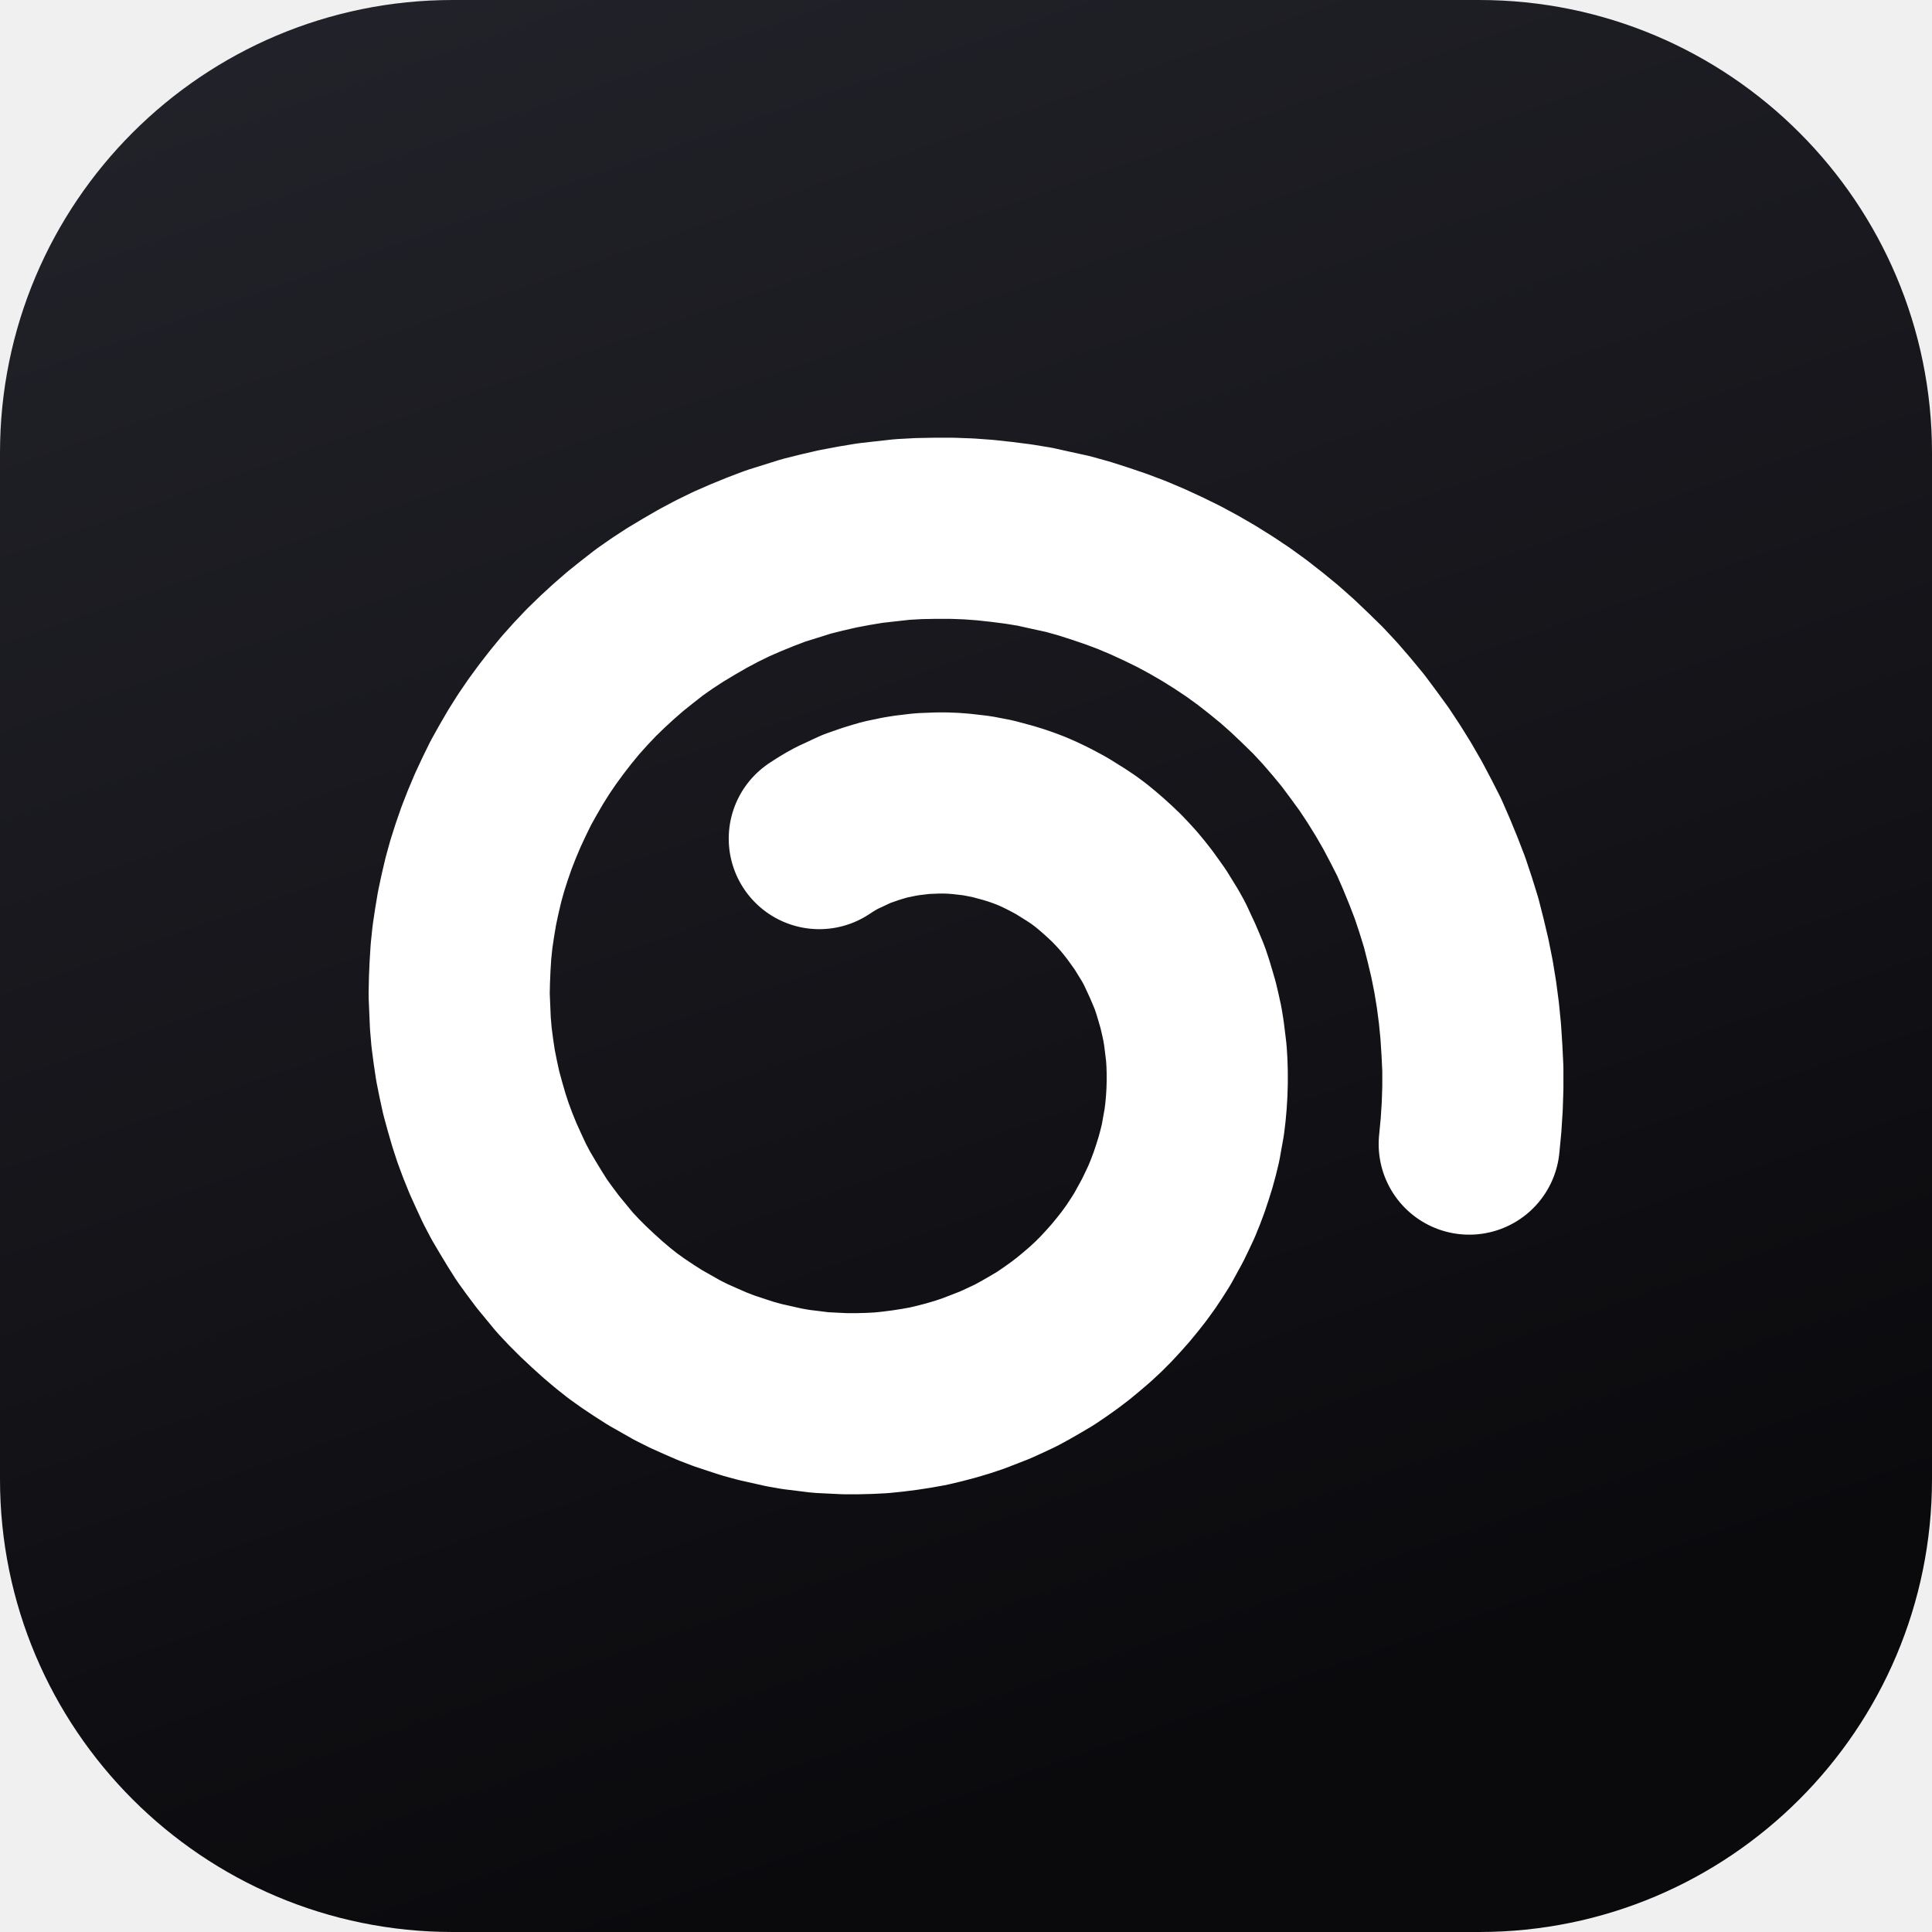
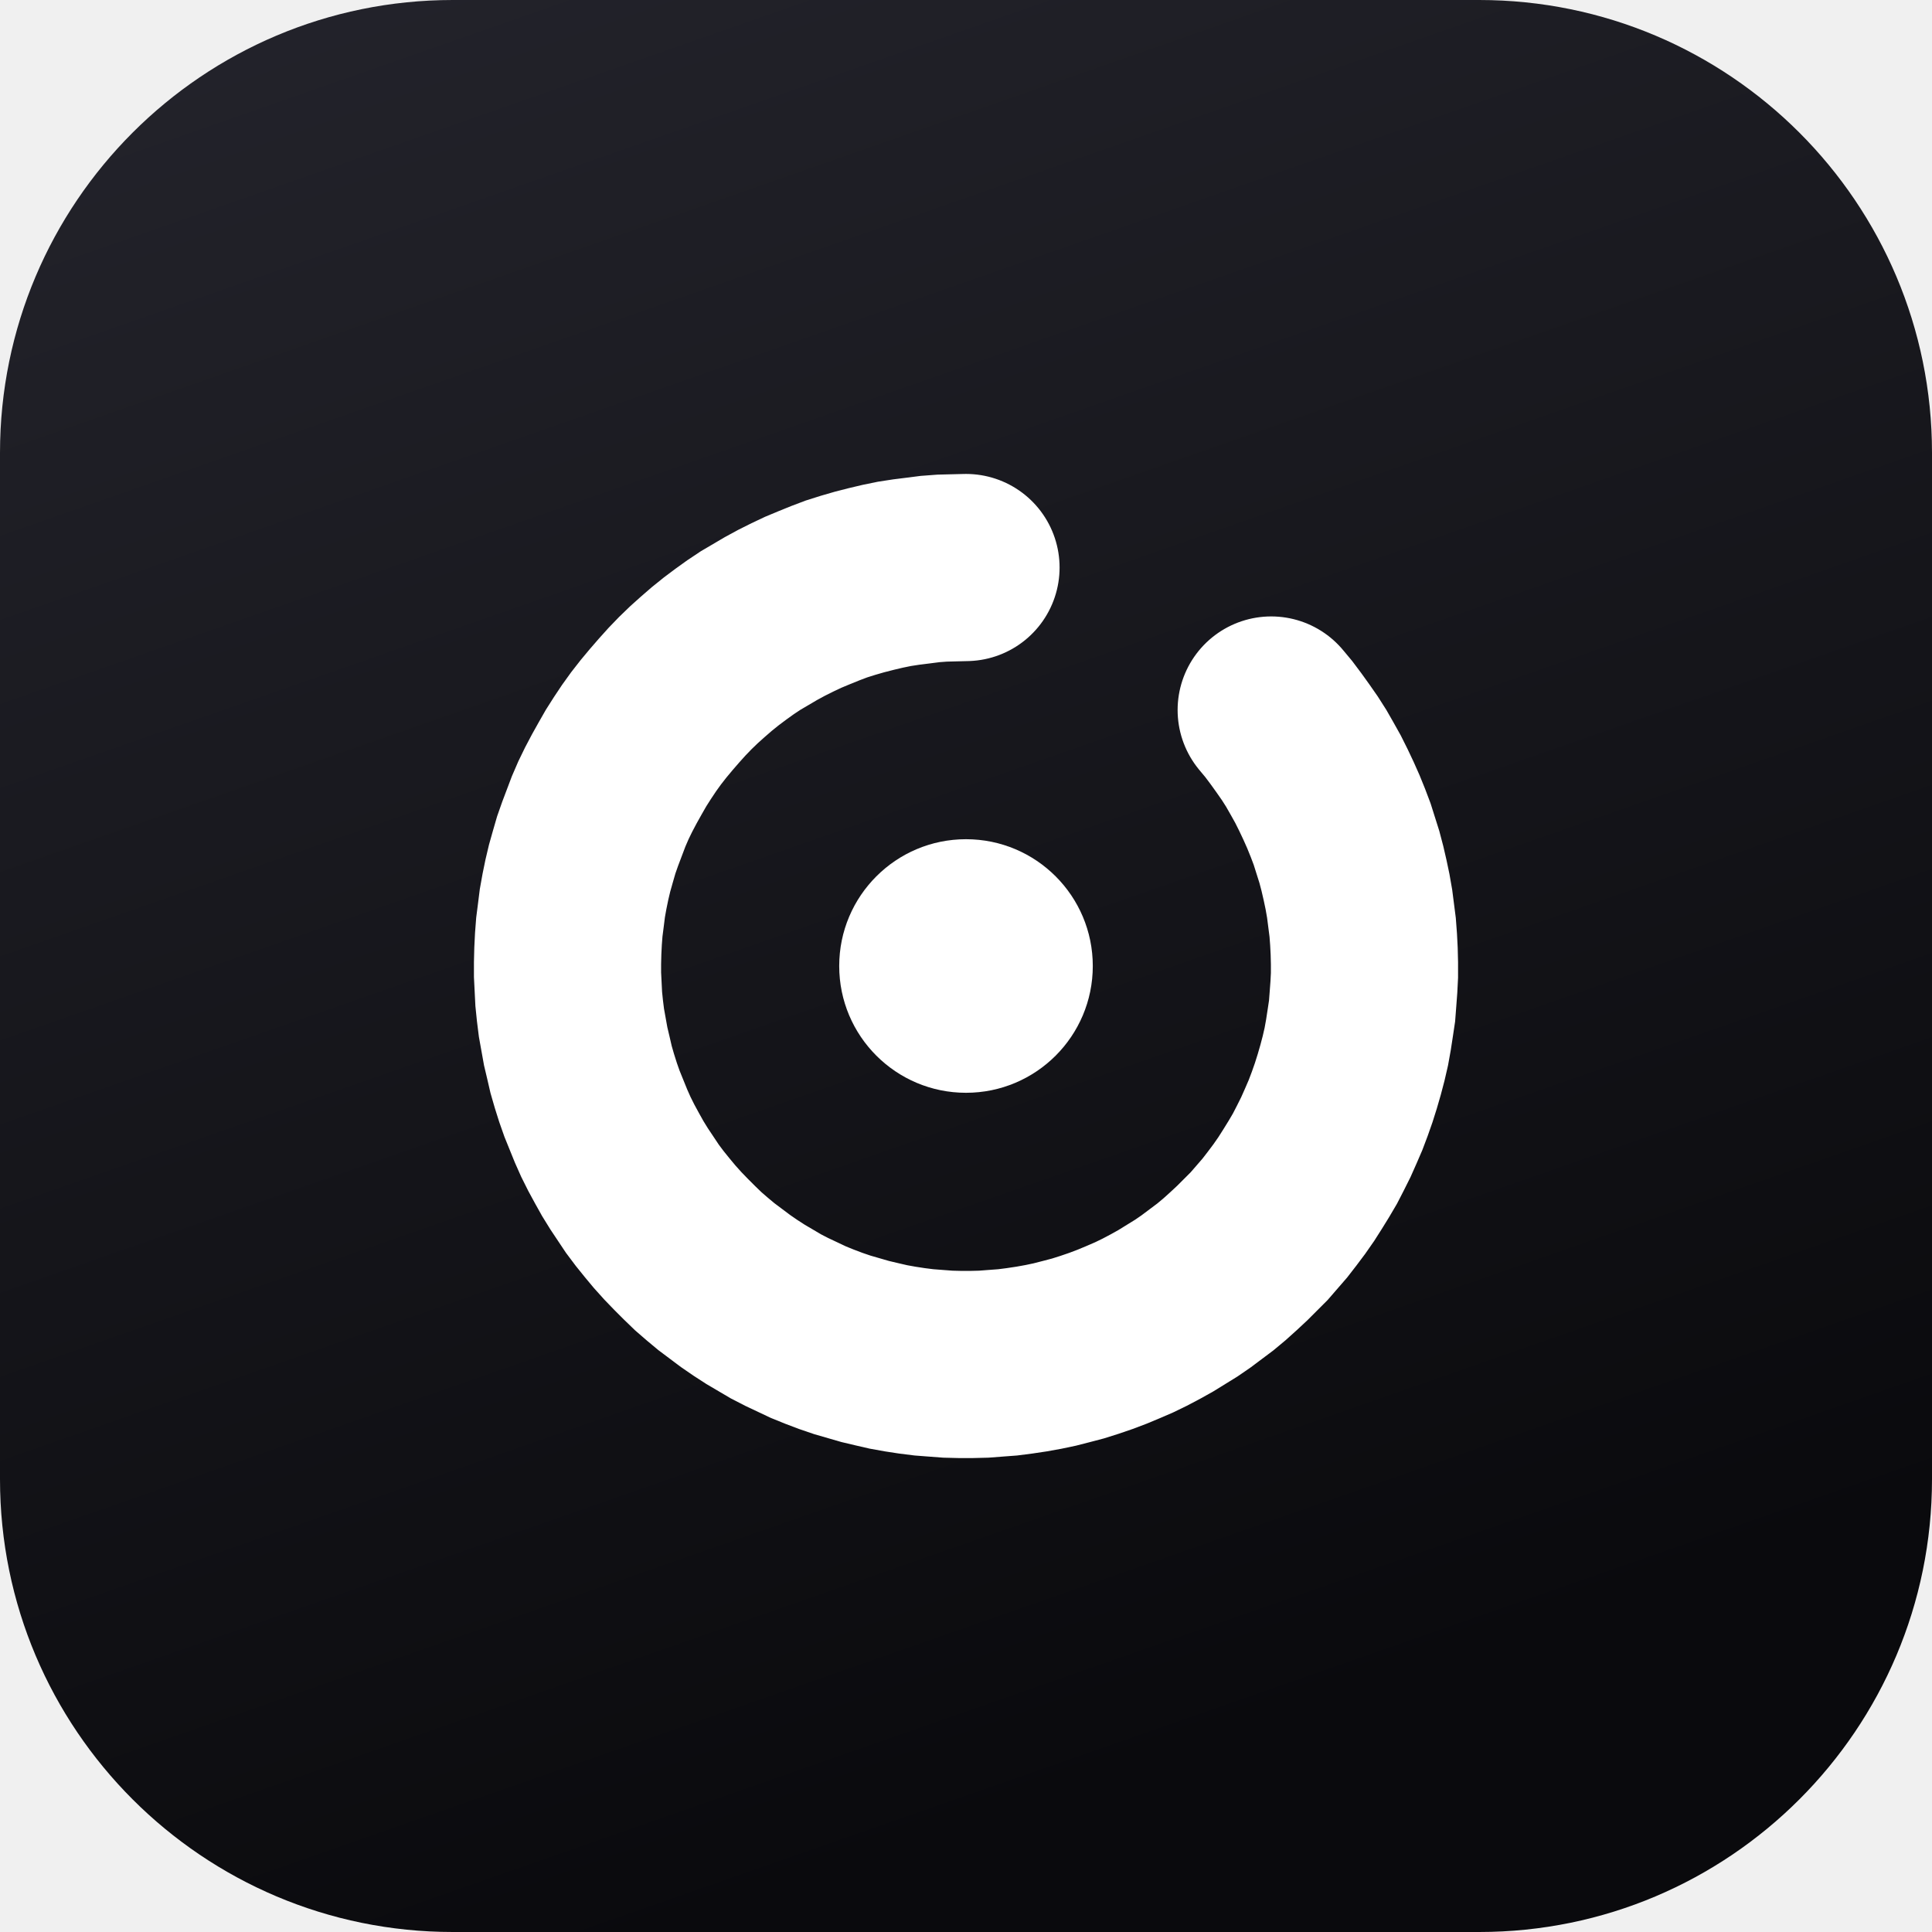
<svg xmlns="http://www.w3.org/2000/svg" viewBox="0 0 64 64" width="64" height="64" role="img" aria-label="Moltskin">
  <defs>
    <linearGradient id="tile" x1="0" y1="0" x2="0.35" y2="1">
-       <stop offset="0" stop-color="#23232b" />
+       <stop offset="0" stop-color="#24242c" />
      <stop offset="1" stop-color="#0a0a0d" />
    </linearGradient>
  </defs>
  <rect width="64" height="64" rx="15" fill="url(#tile)" />
-   <path d="M27.14 27.78 L27.34 27.65 L27.54 27.53 L27.74 27.42 L27.96 27.32 L28.17 27.22 L28.39 27.12 L28.62 27.04 L28.85 26.96 L29.08 26.89 L29.32 26.82 L29.56 26.77 L29.80 26.72 L30.05 26.68 L30.30 26.65 L30.55 26.62 L30.81 26.61 L31.06 26.60 L31.32 26.60 L31.58 26.61 L31.84 26.63 L32.10 26.66 L32.36 26.69 L32.62 26.74 L32.88 26.79 L33.14 26.86 L33.40 26.93 L33.66 27.01 L33.92 27.10 L34.18 27.20 L34.43 27.31 L34.68 27.43 L34.93 27.56 L35.17 27.69 L35.41 27.84 L35.65 27.99 L35.89 28.15 L36.12 28.32 L36.34 28.50 L36.56 28.69 L36.78 28.89 L36.99 29.09 L37.19 29.30 L37.39 29.52 L37.58 29.75 L37.76 29.98 L37.94 30.23 L38.11 30.47 L38.27 30.73 L38.43 30.99 L38.58 31.26 L38.71 31.54 L38.84 31.82 L38.96 32.10 L39.08 32.39 L39.18 32.69 L39.27 32.99 L39.36 33.30 L39.43 33.60 L39.50 33.92 L39.55 34.23 L39.59 34.55 L39.63 34.88 L39.65 35.20 L39.66 35.53 L39.66 35.86 L39.65 36.19 L39.63 36.52 L39.60 36.85 L39.56 37.18 L39.50 37.51 L39.44 37.85 L39.36 38.18 L39.27 38.51 L39.17 38.83 L39.06 39.16 L38.94 39.48 L38.81 39.80 L38.66 40.12 L38.51 40.43 L38.34 40.74 L38.17 41.05 L37.98 41.35 L37.78 41.65 L37.57 41.94 L37.35 42.22 L37.12 42.50 L36.88 42.77 L36.63 43.04 L36.38 43.29 L36.11 43.54 L35.83 43.78 L35.54 44.02 L35.25 44.24 L34.94 44.46 L34.63 44.67 L34.31 44.86 L33.98 45.05 L33.65 45.23 L33.31 45.39 L32.96 45.55 L32.60 45.69 L32.24 45.83 L31.88 45.95 L31.51 46.06 L31.13 46.16 L30.75 46.25 L30.36 46.32 L29.97 46.38 L29.58 46.43 L29.19 46.47 L28.79 46.49 L28.39 46.50 L27.99 46.50 L27.58 46.48 L27.18 46.46 L26.78 46.41 L26.37 46.36 L25.97 46.29 L25.57 46.20 L25.17 46.11 L24.77 46.00 L24.37 45.87 L23.98 45.74 L23.59 45.59 L23.20 45.42 L22.82 45.25 L22.44 45.06 L22.07 44.85 L21.70 44.64 L21.34 44.41 L20.98 44.17 L20.63 43.92 L20.29 43.65 L19.96 43.37 L19.64 43.08 L19.32 42.78 L19.01 42.47 L18.71 42.15 L18.43 41.81 L18.15 41.47 L17.88 41.11 L17.62 40.75 L17.38 40.37 L17.15 39.99 L16.92 39.60 L16.71 39.20 L16.52 38.79 L16.33 38.37 L16.16 37.95 L16.00 37.52 L15.86 37.09 L15.73 36.64 L15.61 36.20 L15.51 35.74 L15.42 35.29 L15.35 34.82 L15.29 34.36 L15.25 33.89 L15.23 33.42 L15.21 32.95 L15.22 32.47 L15.24 32.00 L15.27 31.52 L15.32 31.04 L15.39 30.57 L15.47 30.09 L15.57 29.62 L15.68 29.15 L15.81 28.68 L15.96 28.21 L16.12 27.75 L16.30 27.29 L16.49 26.84 L16.70 26.39 L16.92 25.94 L17.16 25.51 L17.41 25.08 L17.68 24.65 L17.96 24.24 L18.26 23.83 L18.57 23.43 L18.89 23.04 L19.23 22.66 L19.58 22.29 L19.95 21.93 L20.32 21.59 L20.71 21.25 L21.11 20.93 L21.52 20.61 L21.95 20.31 L22.38 20.03 L22.83 19.76 L23.28 19.50 L23.75 19.25 L24.22 19.02 L24.70 18.81 L25.19 18.61 L25.69 18.42 L26.20 18.26 L26.71 18.10 L27.23 17.97 L27.75 17.85 L28.28 17.75 L28.82 17.66 L29.35 17.60 L29.89 17.54 L30.44 17.51 L30.98 17.50 L31.53 17.50 L32.08 17.52 L32.63 17.56 L33.18 17.62 L33.73 17.69 L34.28 17.78 L34.82 17.90 L35.37 18.02 L35.91 18.17 L36.44 18.34 L36.97 18.52 L37.50 18.72 L38.02 18.94 L38.54 19.18 L39.05 19.43 L39.55 19.70 L40.05 19.99 L40.53 20.29 L41.01 20.61 L41.48 20.95 L41.94 21.31 L42.38 21.67 L42.82 22.06 L43.24 22.46 L43.66 22.87 L44.06 23.30 L44.44 23.74 L44.82 24.20 L45.17 24.67 L45.52 25.15 L45.85 25.65 L46.16 26.15 L46.46 26.67 L46.74 27.20 L47.01 27.73 L47.25 28.28 L47.48 28.84 L47.70 29.41 L47.89 29.98 L48.07 30.56 L48.22 31.15 L48.36 31.74 L48.48 32.34 L48.58 32.95 L48.66 33.56 L48.72 34.17 L48.76 34.79 L48.79 35.41 L48.79 36.03 L48.77 36.65 L48.73 37.27 L48.67 37.90" fill="none" stroke="#ffffff" stroke-width="6" stroke-linecap="round" stroke-linejoin="round" />
+   <path d="M42.11 23.52 L42.36 23.82 L42.60 24.14 L42.83 24.46 L43.06 24.79 L43.27 25.12 L43.47 25.47 L43.66 25.81 L43.84 26.17 L44.01 26.53 L44.17 26.89 L44.32 27.26 L44.46 27.63 L44.58 28.01 L44.70 28.39 L44.80 28.77 L44.89 29.16 L44.97 29.54 L45.04 29.94 L45.09 30.33 L45.14 30.72 L45.17 31.12 L45.19 31.51 L45.20 31.91 L45.20 32.31 L45.18 32.70 L45.15 33.10 L45.12 33.49 L45.06 33.89 L45.00 34.28 L44.93 34.67 L44.84 35.06 L44.74 35.44 L44.63 35.82 L44.51 36.20 L44.38 36.57 L44.24 36.94 L44.08 37.31 L43.92 37.67 L43.74 38.03 L43.56 38.38 L43.36 38.72 L43.15 39.06 L42.94 39.39 L42.71 39.72 L42.47 40.04 L42.23 40.35 L41.97 40.65 L41.71 40.95 L41.43 41.23 L41.15 41.51 L40.86 41.78 L40.56 42.05 L40.26 42.30 L39.94 42.54 L39.62 42.78 L39.30 43.00 L38.96 43.21 L38.62 43.42 L38.28 43.61 L37.92 43.80 L37.57 43.97 L37.20 44.13 L36.84 44.28 L36.47 44.42 L36.09 44.55 L35.71 44.67 L35.33 44.77 L34.94 44.87 L34.56 44.95 L34.17 45.02 L33.77 45.08 L33.38 45.13 L32.98 45.16 L32.59 45.19 L32.19 45.20 L31.80 45.20 L31.40 45.19 L31.00 45.16 L30.61 45.13 L30.21 45.08 L29.82 45.02 L29.43 44.95 L29.04 44.86 L28.66 44.77 L28.28 44.66 L27.90 44.55 L27.52 44.42 L27.15 44.28 L26.78 44.13 L26.42 43.96 L26.06 43.79 L25.71 43.61 L25.37 43.41 L25.03 43.21 L24.69 42.99 L24.37 42.77 L24.05 42.53 L23.73 42.29 L23.43 42.04 L23.13 41.78 L22.84 41.50 L22.56 41.22 L22.29 40.94 L22.02 40.64 L21.77 40.34 L21.52 40.03 L21.28 39.71 L21.06 39.38 L20.84 39.05 L20.63 38.71 L20.44 38.37 L20.25 38.02 L20.07 37.66 L19.91 37.30 L19.76 36.93 L19.61 36.56 L19.48 36.19 L19.36 35.81 L19.25 35.43 L19.16 35.04 L19.07 34.66 L19.00 34.27 L18.93 33.88 L18.88 33.48 L18.84 33.09 L18.82 32.69 L18.80 32.29 L18.80 31.90 L18.81 31.50 L18.83 31.10 L18.86 30.71 L18.91 30.32 L18.96 29.92 L19.03 29.53 L19.11 29.14 L19.20 28.76 L19.31 28.37 L19.42 27.99 L19.55 27.62 L19.69 27.25 L19.83 26.88 L19.99 26.51 L20.16 26.16 L20.35 25.80 L20.54 25.46 L20.74 25.11 L20.95 24.78 L21.17 24.45 L21.40 24.13 L21.65 23.81 L21.90 23.51 L22.16 23.21 L22.43 22.91 L22.70 22.63 L22.99 22.35 L23.28 22.09 L23.58 21.83 L23.89 21.58 L24.21 21.34 L24.53 21.11 L24.86 20.89 L25.20 20.69 L25.54 20.49 L25.89 20.30 L26.25 20.12 L26.61 19.95 L26.97 19.80 L27.34 19.65 L27.71 19.51 L28.09 19.39 L28.47 19.28 L28.86 19.18 L29.24 19.09 L29.63 19.01 L30.02 18.95 L30.42 18.90 L30.81 18.85 L31.21 18.82 L31.60 18.81 L32.00 18.80" fill="none" stroke="#ffffff" stroke-width="6.2" stroke-linecap="round" />
+   <circle cx="32" cy="32" r="4.2" fill="#ffffff" />
</svg>
